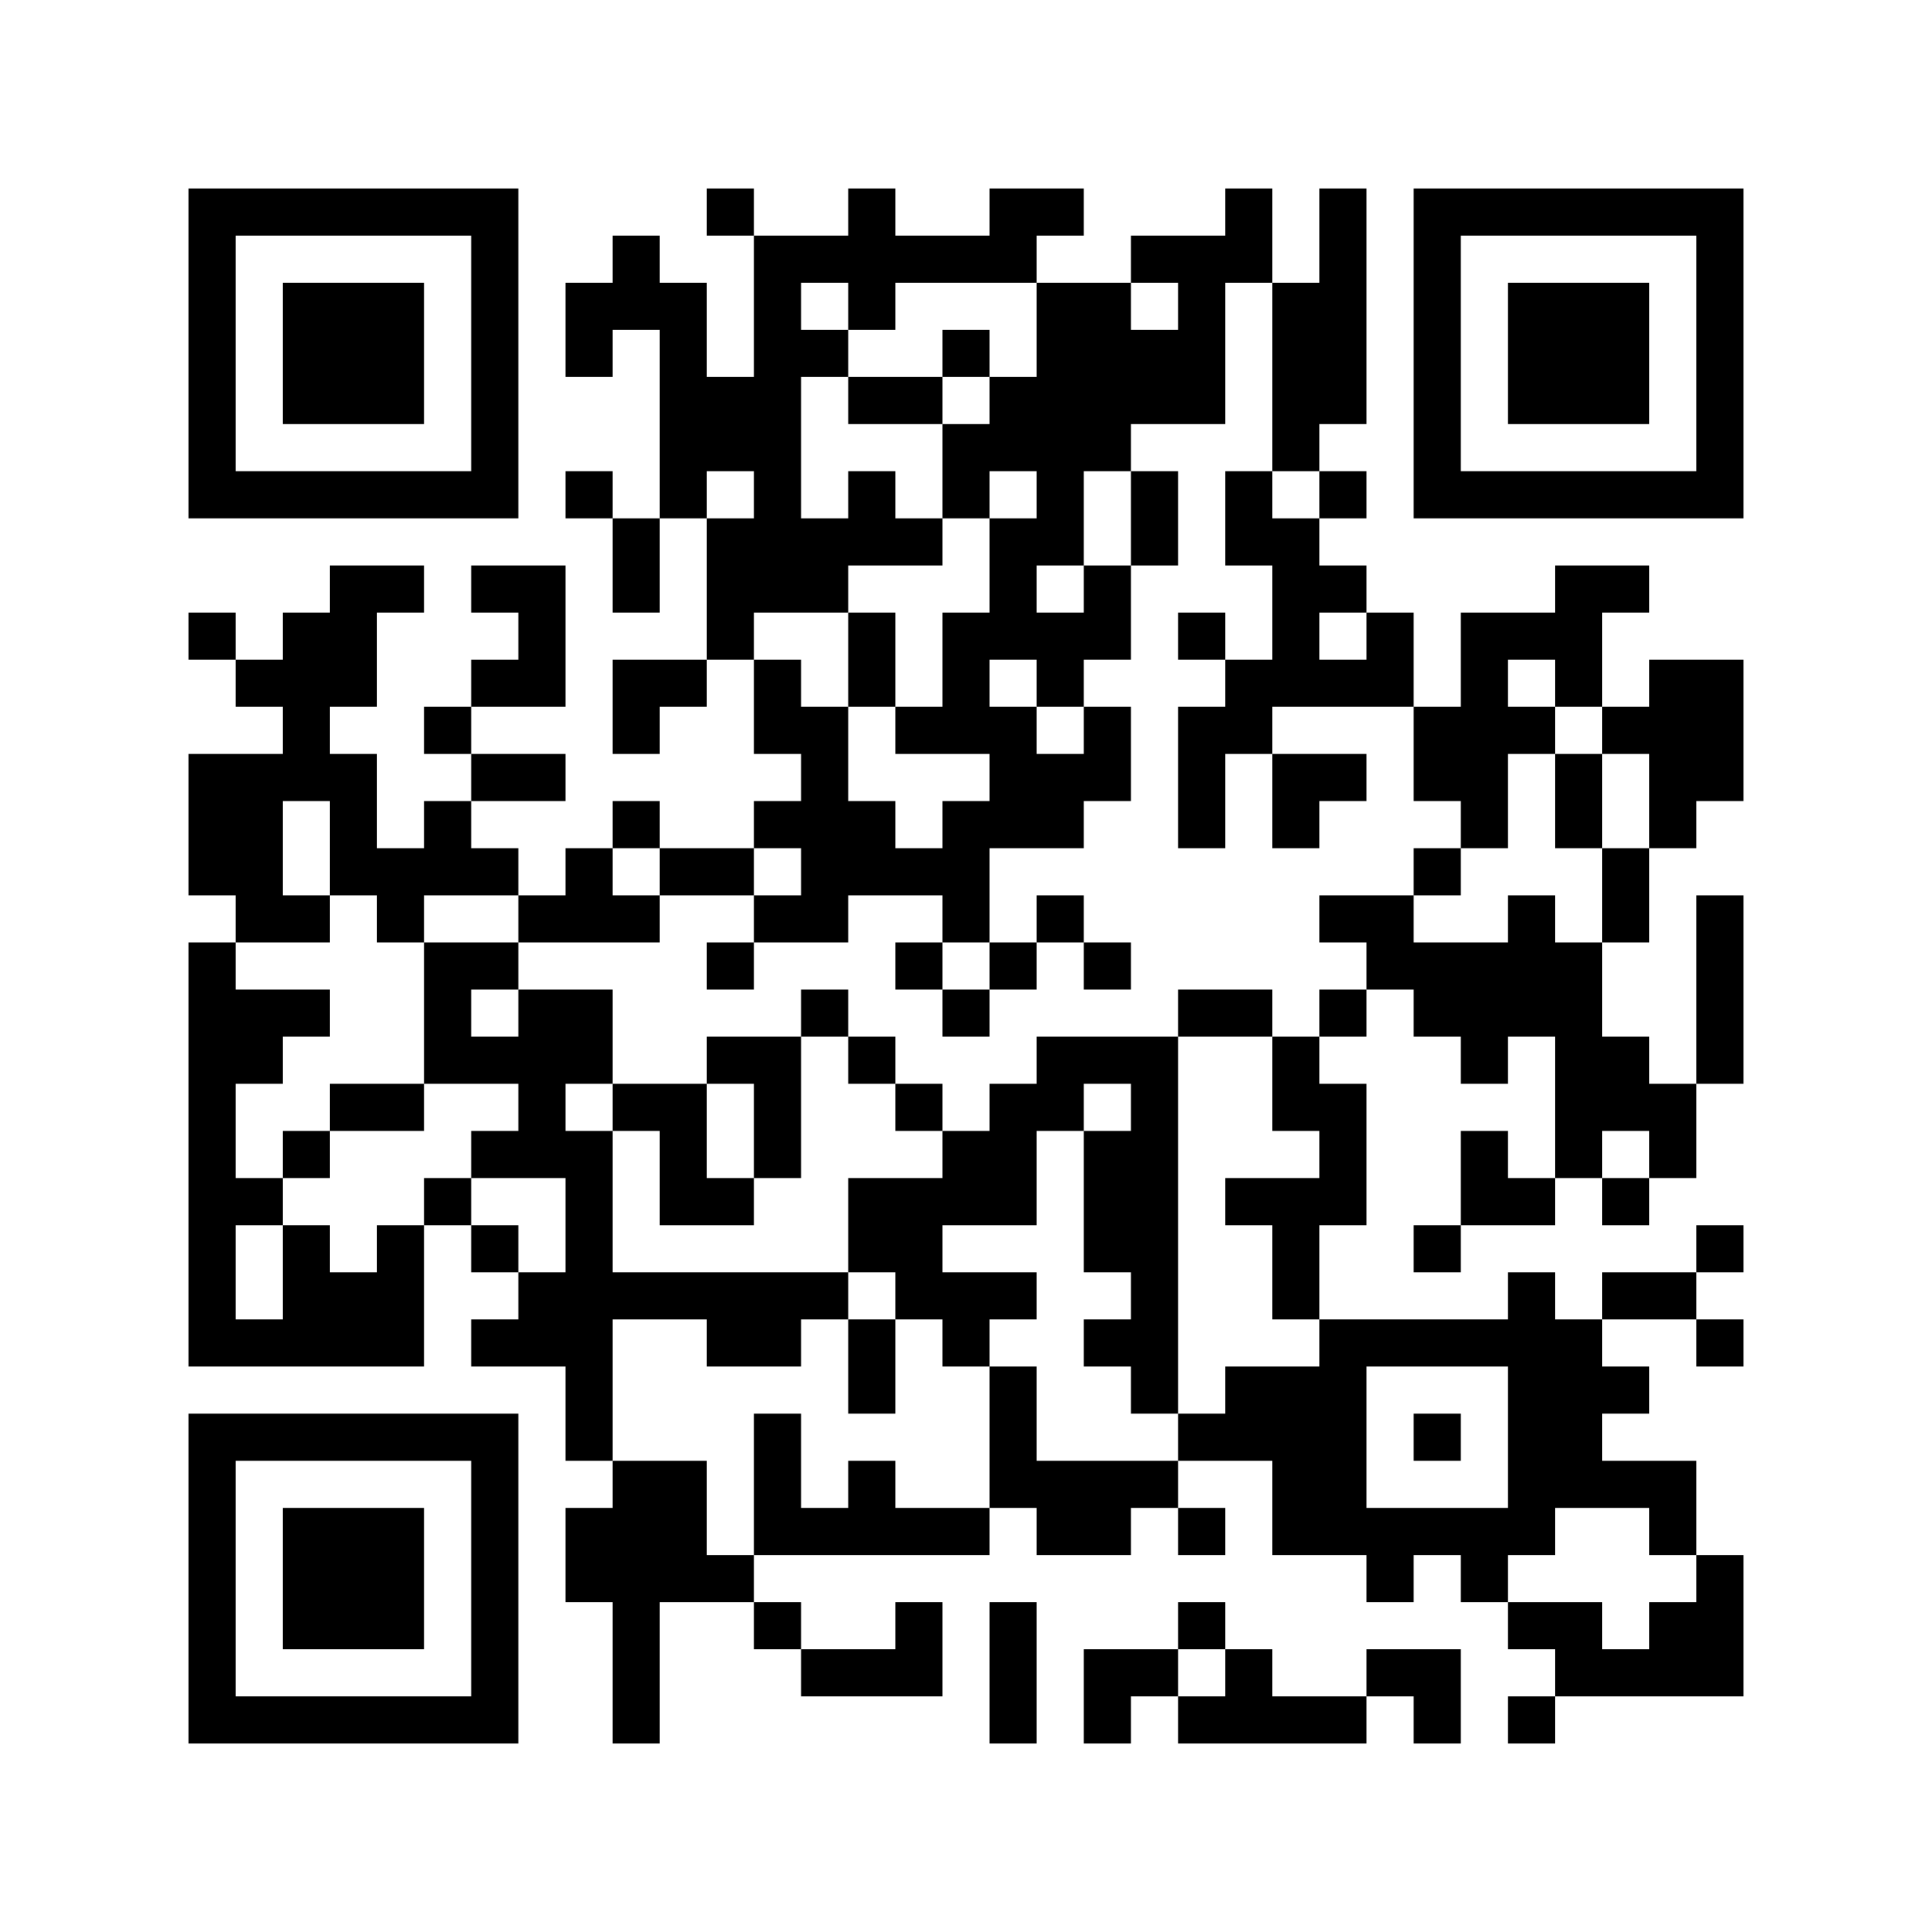
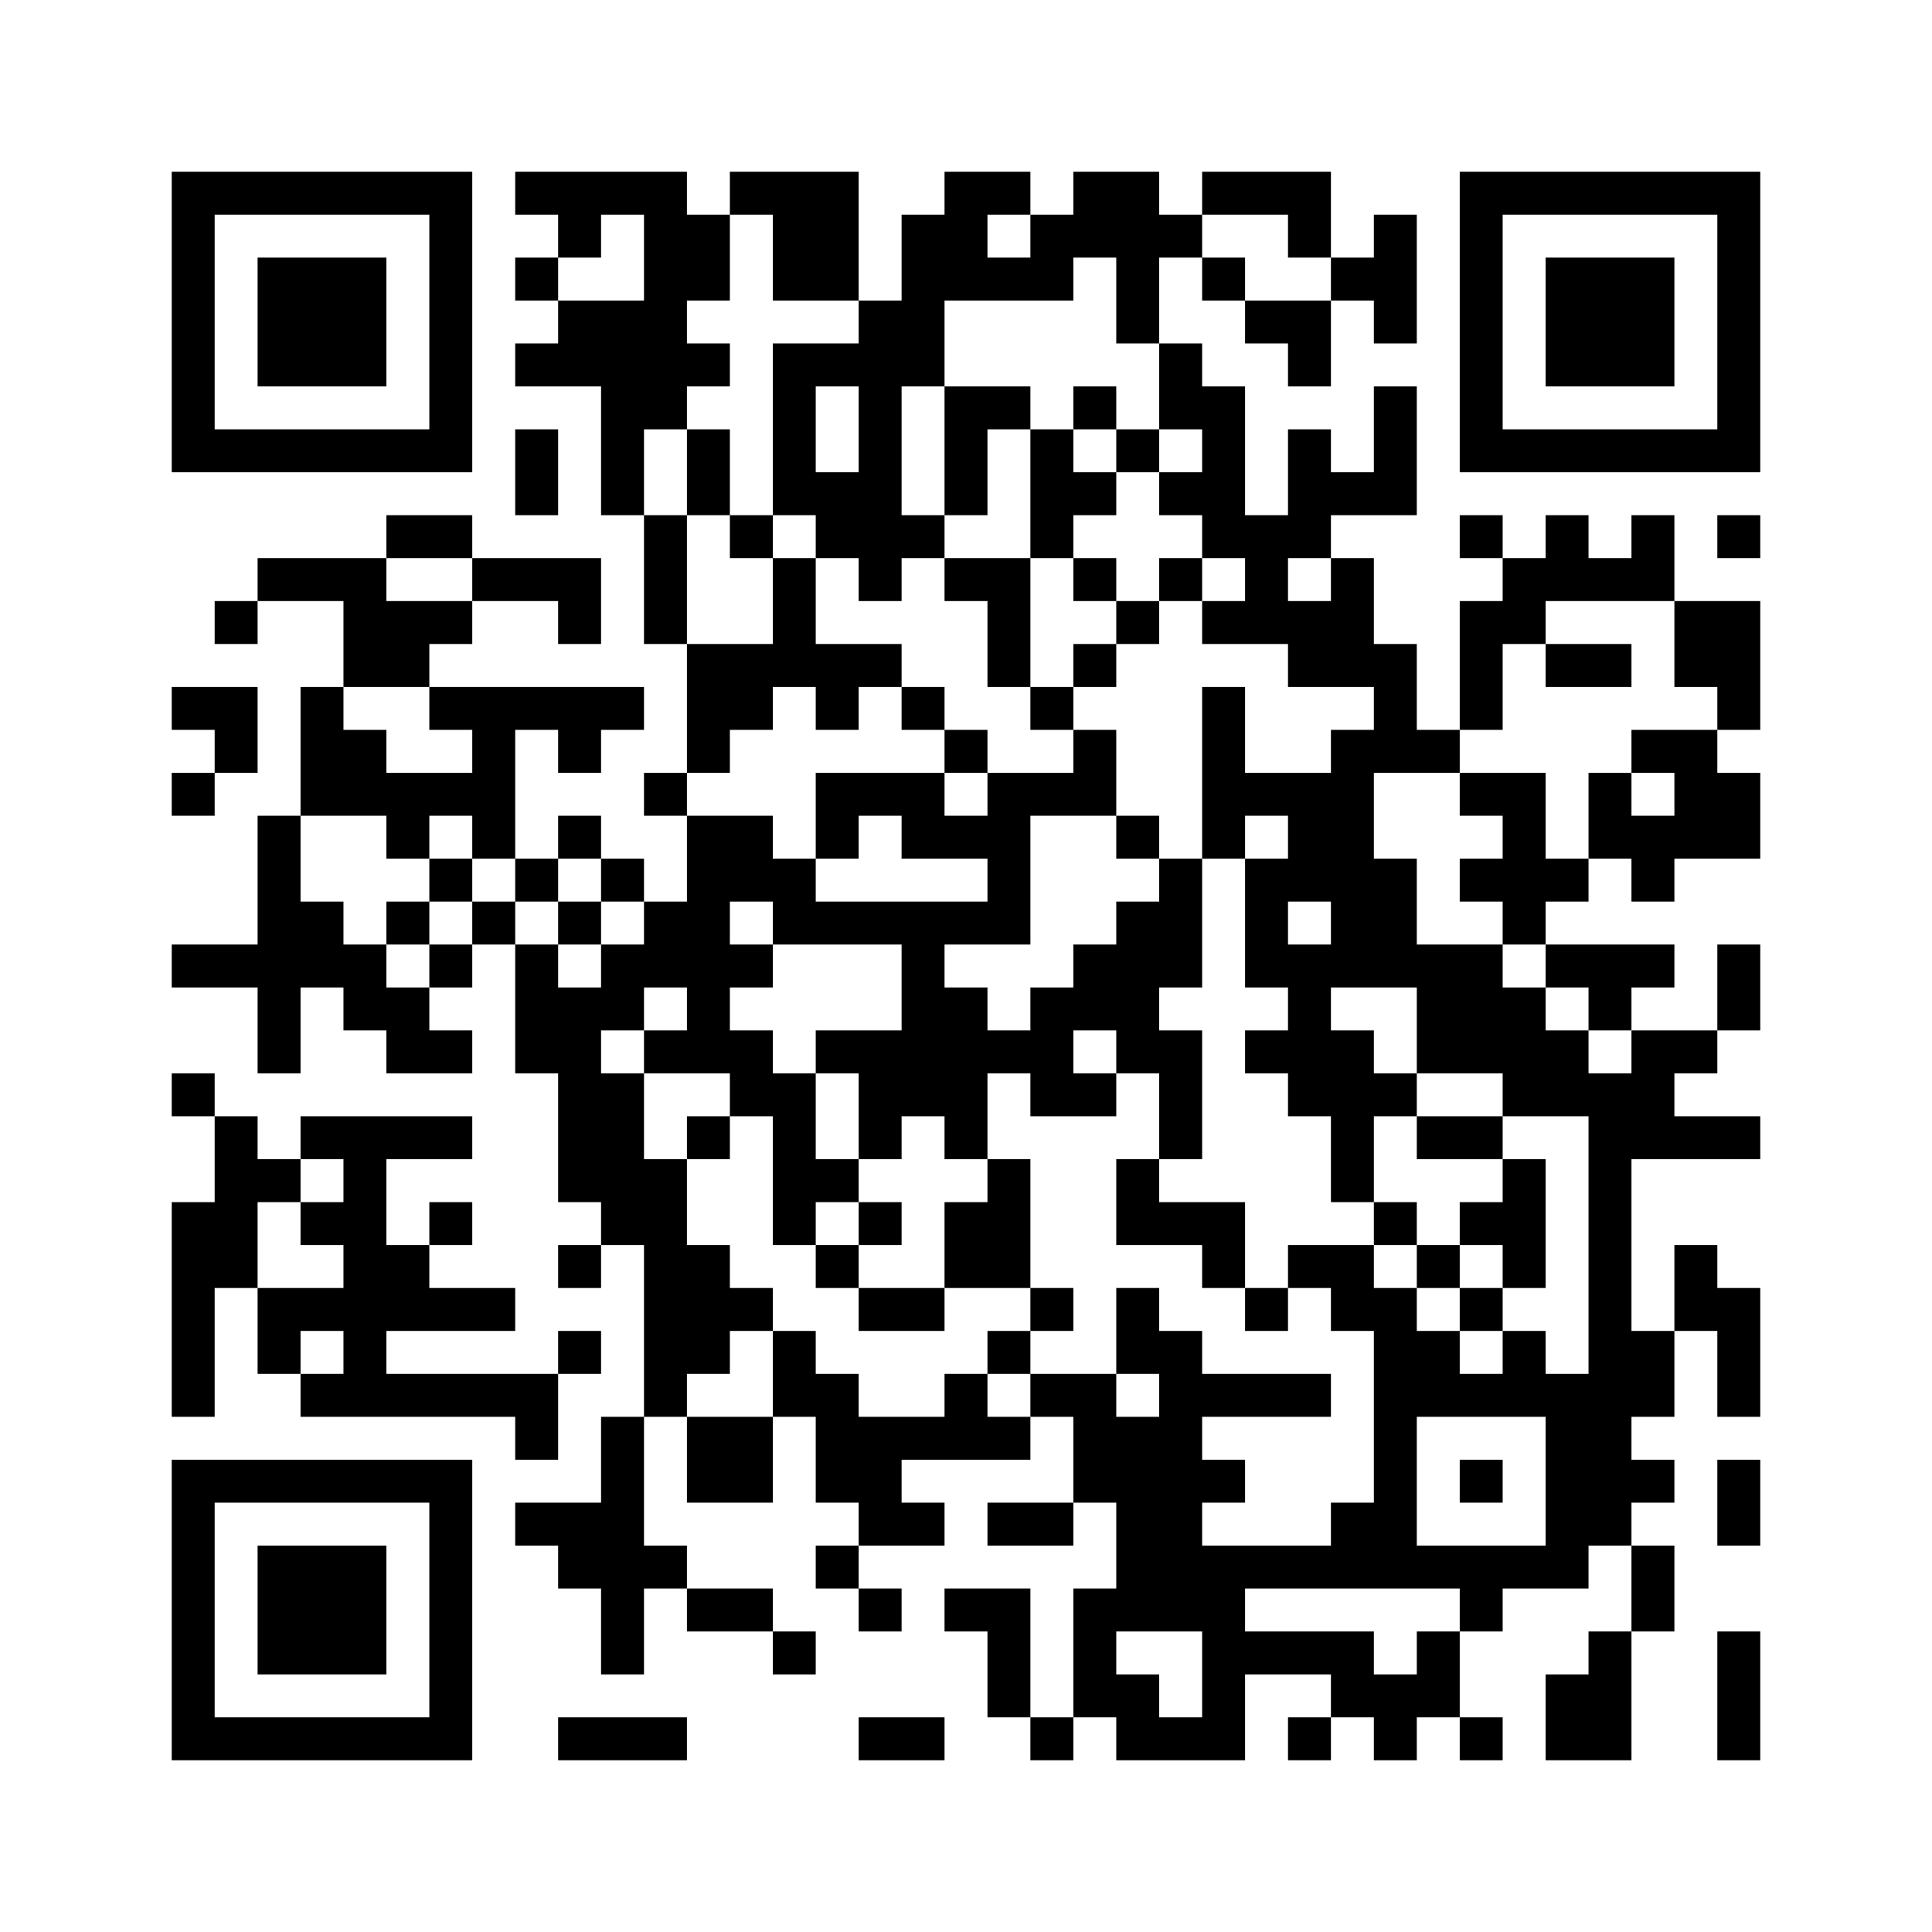
- <svg xmlns="http://www.w3.org/2000/svg" width="164mm" height="164mm" version="1.1" viewBox="0 0 164 164">
-   <path d="M16,16H20V20H16zM20,16H24V20H20zM24,16H28V20H24zM28,16H32V20H28zM32,16H36V20H32zM36,16H40V20H36zM40,16H44V20H40zM60,16H64V20H60zM72,16H76V20H72zM84,16H88V20H84zM88,16H92V20H88zM104,16H108V20H104zM112,16H116V20H112zM120,16H124V20H120zM124,16H128V20H124zM128,16H132V20H128zM132,16H136V20H132zM136,16H140V20H136zM140,16H144V20H140zM144,16H148V20H144zM16,20H20V24H16zM40,20H44V24H40zM52,20H56V24H52zM64,20H68V24H64zM68,20H72V24H68zM72,20H76V24H72zM76,20H80V24H76zM80,20H84V24H80zM84,20H88V24H84zM96,20H100V24H96zM100,20H104V24H100zM104,20H108V24H104zM112,20H116V24H112zM120,20H124V24H120zM144,20H148V24H144zM16,24H20V28H16zM24,24H28V28H24zM28,24H32V28H28zM32,24H36V28H32zM40,24H44V28H40zM48,24H52V28H48zM52,24H56V28H52zM56,24H60V28H56zM64,24H68V28H64zM72,24H76V28H72zM88,24H92V28H88zM92,24H96V28H92zM100,24H104V28H100zM108,24H112V28H108zM112,24H116V28H112zM120,24H124V28H120zM128,24H132V28H128zM132,24H136V28H132zM136,24H140V28H136zM144,24H148V28H144zM16,28H20V32H16zM24,28H28V32H24zM28,28H32V32H28zM32,28H36V32H32zM40,28H44V32H40zM48,28H52V32H48zM56,28H60V32H56zM64,28H68V32H64zM68,28H72V32H68zM80,28H84V32H80zM88,28H92V32H88zM92,28H96V32H92zM96,28H100V32H96zM100,28H104V32H100zM108,28H112V32H108zM112,28H116V32H112zM120,28H124V32H120zM128,28H132V32H128zM132,28H136V32H132zM136,28H140V32H136zM144,28H148V32H144zM16,32H20V36H16zM24,32H28V36H24zM28,32H32V36H28zM32,32H36V36H32zM40,32H44V36H40zM56,32H60V36H56zM60,32H64V36H60zM64,32H68V36H64zM72,32H76V36H72zM76,32H80V36H76zM84,32H88V36H84zM88,32H92V36H88zM92,32H96V36H92zM96,32H100V36H96zM100,32H104V36H100zM108,32H112V36H108zM112,32H116V36H112zM120,32H124V36H120zM128,32H132V36H128zM132,32H136V36H132zM136,32H140V36H136zM144,32H148V36H144zM16,36H20V40H16zM40,36H44V40H40zM56,36H60V40H56zM60,36H64V40H60zM64,36H68V40H64zM80,36H84V40H80zM84,36H88V40H84zM88,36H92V40H88zM92,36H96V40H92zM108,36H112V40H108zM120,36H124V40H120zM144,36H148V40H144zM16,40H20V44H16zM20,40H24V44H20zM24,40H28V44H24zM28,40H32V44H28zM32,40H36V44H32zM36,40H40V44H36zM40,40H44V44H40zM48,40H52V44H48zM56,40H60V44H56zM64,40H68V44H64zM72,40H76V44H72zM80,40H84V44H80zM88,40H92V44H88zM96,40H100V44H96zM104,40H108V44H104zM112,40H116V44H112zM120,40H124V44H120zM124,40H128V44H124zM128,40H132V44H128zM132,40H136V44H132zM136,40H140V44H136zM140,40H144V44H140zM144,40H148V44H144zM52,44H56V48H52zM60,44H64V48H60zM64,44H68V48H64zM68,44H72V48H68zM72,44H76V48H72zM76,44H80V48H76zM84,44H88V48H84zM88,44H92V48H88zM96,44H100V48H96zM104,44H108V48H104zM108,44H112V48H108zM28,48H32V52H28zM32,48H36V52H32zM40,48H44V52H40zM44,48H48V52H44zM52,48H56V52H52zM60,48H64V52H60zM64,48H68V52H64zM68,48H72V52H68zM84,48H88V52H84zM92,48H96V52H92zM108,48H112V52H108zM112,48H116V52H112zM132,48H136V52H132zM136,48H140V52H136zM16,52H20V56H16zM24,52H28V56H24zM28,52H32V56H28zM44,52H48V56H44zM60,52H64V56H60zM72,52H76V56H72zM80,52H84V56H80zM84,52H88V56H84zM88,52H92V56H88zM92,52H96V56H92zM100,52H104V56H100zM108,52H112V56H108zM116,52H120V56H116zM124,52H128V56H124zM128,52H132V56H128zM132,52H136V56H132zM20,56H24V60H20zM24,56H28V60H24zM28,56H32V60H28zM40,56H44V60H40zM44,56H48V60H44zM52,56H56V60H52zM56,56H60V60H56zM64,56H68V60H64zM72,56H76V60H72zM80,56H84V60H80zM88,56H92V60H88zM104,56H108V60H104zM108,56H112V60H108zM112,56H116V60H112zM116,56H120V60H116zM124,56H128V60H124zM132,56H136V60H132zM140,56H144V60H140zM144,56H148V60H144zM24,60H28V64H24zM36,60H40V64H36zM52,60H56V64H52zM64,60H68V64H64zM68,60H72V64H68zM76,60H80V64H76zM80,60H84V64H80zM84,60H88V64H84zM92,60H96V64H92zM100,60H104V64H100zM104,60H108V64H104zM120,60H124V64H120zM124,60H128V64H124zM128,60H132V64H128zM136,60H140V64H136zM140,60H144V64H140zM144,60H148V64H144zM16,64H20V68H16zM20,64H24V68H20zM24,64H28V68H24zM28,64H32V68H28zM40,64H44V68H40zM44,64H48V68H44zM68,64H72V68H68zM84,64H88V68H84zM88,64H92V68H88zM92,64H96V68H92zM100,64H104V68H100zM108,64H112V68H108zM112,64H116V68H112zM120,64H124V68H120zM124,64H128V68H124zM132,64H136V68H132zM140,64H144V68H140zM144,64H148V68H144zM16,68H20V72H16zM20,68H24V72H20zM28,68H32V72H28zM36,68H40V72H36zM52,68H56V72H52zM64,68H68V72H64zM68,68H72V72H68zM72,68H76V72H72zM80,68H84V72H80zM84,68H88V72H84zM88,68H92V72H88zM100,68H104V72H100zM108,68H112V72H108zM124,68H128V72H124zM132,68H136V72H132zM140,68H144V72H140zM16,72H20V76H16zM20,72H24V76H20zM28,72H32V76H28zM32,72H36V76H32zM36,72H40V76H36zM40,72H44V76H40zM48,72H52V76H48zM56,72H60V76H56zM60,72H64V76H60zM68,72H72V76H68zM72,72H76V76H72zM76,72H80V76H76zM80,72H84V76H80zM120,72H124V76H120zM136,72H140V76H136zM20,76H24V80H20zM24,76H28V80H24zM32,76H36V80H32zM44,76H48V80H44zM48,76H52V80H48zM52,76H56V80H52zM64,76H68V80H64zM68,76H72V80H68zM80,76H84V80H80zM88,76H92V80H88zM112,76H116V80H112zM116,76H120V80H116zM128,76H132V80H128zM136,76H140V80H136zM144,76H148V80H144zM16,80H20V84H16zM36,80H40V84H36zM40,80H44V84H40zM60,80H64V84H60zM76,80H80V84H76zM84,80H88V84H84zM92,80H96V84H92zM116,80H120V84H116zM120,80H124V84H120zM124,80H128V84H124zM128,80H132V84H128zM132,80H136V84H132zM144,80H148V84H144zM16,84H20V88H16zM20,84H24V88H20zM24,84H28V88H24zM36,84H40V88H36zM44,84H48V88H44zM48,84H52V88H48zM68,84H72V88H68zM80,84H84V88H80zM100,84H104V88H100zM104,84H108V88H104zM112,84H116V88H112zM120,84H124V88H120zM124,84H128V88H124zM128,84H132V88H128zM132,84H136V88H132zM144,84H148V88H144zM16,88H20V92H16zM20,88H24V92H20zM36,88H40V92H36zM40,88H44V92H40zM44,88H48V92H44zM48,88H52V92H48zM60,88H64V92H60zM64,88H68V92H64zM72,88H76V92H72zM88,88H92V92H88zM92,88H96V92H92zM96,88H100V92H96zM108,88H112V92H108zM124,88H128V92H124zM132,88H136V92H132zM136,88H140V92H136zM144,88H148V92H144zM16,92H20V96H16zM28,92H32V96H28zM32,92H36V96H32zM44,92H48V96H44zM52,92H56V96H52zM56,92H60V96H56zM64,92H68V96H64zM76,92H80V96H76zM84,92H88V96H84zM88,92H92V96H88zM96,92H100V96H96zM108,92H112V96H108zM112,92H116V96H112zM132,92H136V96H132zM136,92H140V96H136zM140,92H144V96H140zM16,96H20V100H16zM24,96H28V100H24zM40,96H44V100H40zM44,96H48V100H44zM48,96H52V100H48zM56,96H60V100H56zM64,96H68V100H64zM80,96H84V100H80zM84,96H88V100H84zM92,96H96V100H92zM96,96H100V100H96zM112,96H116V100H112zM124,96H128V100H124zM132,96H136V100H132zM140,96H144V100H140zM16,100H20V104H16zM20,100H24V104H20zM36,100H40V104H36zM48,100H52V104H48zM56,100H60V104H56zM60,100H64V104H60zM72,100H76V104H72zM76,100H80V104H76zM80,100H84V104H80zM84,100H88V104H84zM92,100H96V104H92zM96,100H100V104H96zM104,100H108V104H104zM108,100H112V104H108zM112,100H116V104H112zM124,100H128V104H124zM128,100H132V104H128zM136,100H140V104H136zM16,104H20V108H16zM24,104H28V108H24zM32,104H36V108H32zM40,104H44V108H40zM48,104H52V108H48zM72,104H76V108H72zM76,104H80V108H76zM92,104H96V108H92zM96,104H100V108H96zM108,104H112V108H108zM120,104H124V108H120zM144,104H148V108H144zM16,108H20V112H16zM24,108H28V112H24zM28,108H32V112H28zM32,108H36V112H32zM44,108H48V112H44zM48,108H52V112H48zM52,108H56V112H52zM56,108H60V112H56zM60,108H64V112H60zM64,108H68V112H64zM68,108H72V112H68zM76,108H80V112H76zM80,108H84V112H80zM84,108H88V112H84zM96,108H100V112H96zM108,108H112V112H108zM128,108H132V112H128zM136,108H140V112H136zM140,108H144V112H140zM16,112H20V116H16zM20,112H24V116H20zM24,112H28V116H24zM28,112H32V116H28zM32,112H36V116H32zM40,112H44V116H40zM44,112H48V116H44zM48,112H52V116H48zM60,112H64V116H60zM64,112H68V116H64zM72,112H76V116H72zM80,112H84V116H80zM92,112H96V116H92zM96,112H100V116H96zM112,112H116V116H112zM116,112H120V116H116zM120,112H124V116H120zM124,112H128V116H124zM128,112H132V116H128zM132,112H136V116H132zM144,112H148V116H144zM48,116H52V120H48zM72,116H76V120H72zM84,116H88V120H84zM96,116H100V120H96zM104,116H108V120H104zM108,116H112V120H108zM112,116H116V120H112zM128,116H132V120H128zM132,116H136V120H132zM136,116H140V120H136zM16,120H20V124H16zM20,120H24V124H20zM24,120H28V124H24zM28,120H32V124H28zM32,120H36V124H32zM36,120H40V124H36zM40,120H44V124H40zM48,120H52V124H48zM64,120H68V124H64zM84,120H88V124H84zM100,120H104V124H100zM104,120H108V124H104zM108,120H112V124H108zM112,120H116V124H112zM120,120H124V124H120zM128,120H132V124H128zM132,120H136V124H132zM16,124H20V128H16zM40,124H44V128H40zM52,124H56V128H52zM56,124H60V128H56zM64,124H68V128H64zM72,124H76V128H72zM84,124H88V128H84zM88,124H92V128H88zM92,124H96V128H92zM96,124H100V128H96zM108,124H112V128H108zM112,124H116V128H112zM128,124H132V128H128zM132,124H136V128H132zM136,124H140V128H136zM140,124H144V128H140zM16,128H20V132H16zM24,128H28V132H24zM28,128H32V132H28zM32,128H36V132H32zM40,128H44V132H40zM48,128H52V132H48zM52,128H56V132H52zM56,128H60V132H56zM64,128H68V132H64zM68,128H72V132H68zM72,128H76V132H72zM76,128H80V132H76zM80,128H84V132H80zM88,128H92V132H88zM92,128H96V132H92zM100,128H104V132H100zM108,128H112V132H108zM112,128H116V132H112zM116,128H120V132H116zM120,128H124V132H120zM124,128H128V132H124zM128,128H132V132H128zM140,128H144V132H140zM16,132H20V136H16zM24,132H28V136H24zM28,132H32V136H28zM32,132H36V136H32zM40,132H44V136H40zM48,132H52V136H48zM52,132H56V136H52zM56,132H60V136H56zM60,132H64V136H60zM116,132H120V136H116zM124,132H128V136H124zM144,132H148V136H144zM16,136H20V140H16zM24,136H28V140H24zM28,136H32V140H28zM32,136H36V140H32zM40,136H44V140H40zM52,136H56V140H52zM64,136H68V140H64zM76,136H80V140H76zM84,136H88V140H84zM100,136H104V140H100zM128,136H132V140H128zM132,136H136V140H132zM140,136H144V140H140zM144,136H148V140H144zM16,140H20V144H16zM40,140H44V144H40zM52,140H56V144H52zM68,140H72V144H68zM72,140H76V144H72zM76,140H80V144H76zM84,140H88V144H84zM92,140H96V144H92zM96,140H100V144H96zM104,140H108V144H104zM116,140H120V144H116zM120,140H124V144H120zM132,140H136V144H132zM136,140H140V144H136zM140,140H144V144H140zM144,140H148V144H144zM16,144H20V148H16zM20,144H24V148H20zM24,144H28V148H24zM28,144H32V148H28zM32,144H36V148H32zM36,144H40V148H36zM40,144H44V148H40zM52,144H56V148H52zM84,144H88V148H84zM92,144H96V148H92zM100,144H104V148H100zM104,144H108V148H104zM108,144H112V148H108zM112,144H116V148H112zM120,144H124V148H120zM128,144H132V148H128z" id="qr-path" fill="#000000" fill-opacity="1" fill-rule="nonzero" stroke="none" />
+ <svg xmlns="http://www.w3.org/2000/svg" width="180mm" height="180mm" version="1.1" viewBox="0 0 180 180">
+   <path d="M16,16H20V20H16zM20,16H24V20H20zM24,16H28V20H24zM28,16H32V20H28zM32,16H36V20H32zM36,16H40V20H36zM40,16H44V20H40zM48,16H52V20H48zM52,16H56V20H52zM56,16H60V20H56zM60,16H64V20H60zM68,16H72V20H68zM72,16H76V20H72zM76,16H80V20H76zM88,16H92V20H88zM92,16H96V20H92zM100,16H104V20H100zM104,16H108V20H104zM112,16H116V20H112zM116,16H120V20H116zM120,16H124V20H120zM136,16H140V20H136zM140,16H144V20H140zM144,16H148V20H144zM148,16H152V20H148zM152,16H156V20H152zM156,16H160V20H156zM160,16H164V20H160zM16,20H20V24H16zM40,20H44V24H40zM52,20H56V24H52zM60,20H64V24H60zM64,20H68V24H64zM72,20H76V24H72zM76,20H80V24H76zM84,20H88V24H84zM88,20H92V24H88zM96,20H100V24H96zM100,20H104V24H100zM104,20H108V24H104zM108,20H112V24H108zM120,20H124V24H120zM128,20H132V24H128zM136,20H140V24H136zM160,20H164V24H160zM16,24H20V28H16zM24,24H28V28H24zM28,24H32V28H28zM32,24H36V28H32zM40,24H44V28H40zM48,24H52V28H48zM60,24H64V28H60zM64,24H68V28H64zM72,24H76V28H72zM76,24H80V28H76zM84,24H88V28H84zM88,24H92V28H88zM92,24H96V28H92zM96,24H100V28H96zM104,24H108V28H104zM112,24H116V28H112zM124,24H128V28H124zM128,24H132V28H128zM136,24H140V28H136zM144,24H148V28H144zM148,24H152V28H148zM152,24H156V28H152zM160,24H164V28H160zM16,28H20V32H16zM24,28H28V32H24zM28,28H32V32H28zM32,28H36V32H32zM40,28H44V32H40zM52,28H56V32H52zM56,28H60V32H56zM60,28H64V32H60zM80,28H84V32H80zM84,28H88V32H84zM104,28H108V32H104zM116,28H120V32H116zM120,28H124V32H120zM128,28H132V32H128zM136,28H140V32H136zM144,28H148V32H144zM148,28H152V32H148zM152,28H156V32H152zM160,28H164V32H160zM16,32H20V36H16zM24,32H28V36H24zM28,32H32V36H28zM32,32H36V36H32zM40,32H44V36H40zM48,32H52V36H48zM52,32H56V36H52zM56,32H60V36H56zM60,32H64V36H60zM64,32H68V36H64zM72,32H76V36H72zM76,32H80V36H76zM80,32H84V36H80zM84,32H88V36H84zM108,32H112V36H108zM120,32H124V36H120zM136,32H140V36H136zM144,32H148V36H144zM148,32H152V36H148zM152,32H156V36H152zM160,32H164V36H160zM16,36H20V40H16zM40,36H44V40H40zM56,36H60V40H56zM60,36H64V40H60zM72,36H76V40H72zM80,36H84V40H80zM88,36H92V40H88zM92,36H96V40H92zM100,36H104V40H100zM108,36H112V40H108zM112,36H116V40H112zM128,36H132V40H128zM136,36H140V40H136zM160,36H164V40H160zM16,40H20V44H16zM20,40H24V44H20zM24,40H28V44H24zM28,40H32V44H28zM32,40H36V44H32zM36,40H40V44H36zM40,40H44V44H40zM48,40H52V44H48zM56,40H60V44H56zM64,40H68V44H64zM72,40H76V44H72zM80,40H84V44H80zM88,40H92V44H88zM96,40H100V44H96zM104,40H108V44H104zM112,40H116V44H112zM120,40H124V44H120zM128,40H132V44H128zM136,40H140V44H136zM140,40H144V44H140zM144,40H148V44H144zM148,40H152V44H148zM152,40H156V44H152zM156,40H160V44H156zM160,40H164V44H160zM48,44H52V48H48zM56,44H60V48H56zM64,44H68V48H64zM72,44H76V48H72zM76,44H80V48H76zM80,44H84V48H80zM88,44H92V48H88zM96,44H100V48H96zM100,44H104V48H100zM108,44H112V48H108zM112,44H116V48H112zM120,44H124V48H120zM124,44H128V48H124zM128,44H132V48H128zM36,48H40V52H36zM40,48H44V52H40zM60,48H64V52H60zM68,48H72V52H68zM76,48H80V52H76zM80,48H84V52H80zM84,48H88V52H84zM96,48H100V52H96zM112,48H116V52H112zM116,48H120V52H116zM120,48H124V52H120zM136,48H140V52H136zM144,48H148V52H144zM152,48H156V52H152zM160,48H164V52H160zM24,52H28V56H24zM28,52H32V56H28zM32,52H36V56H32zM44,52H48V56H44zM48,52H52V56H48zM52,52H56V56H52zM60,52H64V56H60zM72,52H76V56H72zM80,52H84V56H80zM88,52H92V56H88zM92,52H96V56H92zM100,52H104V56H100zM108,52H112V56H108zM116,52H120V56H116zM124,52H128V56H124zM140,52H144V56H140zM144,52H148V56H144zM148,52H152V56H148zM152,52H156V56H152zM20,56H24V60H20zM32,56H36V60H32zM36,56H40V60H36zM40,56H44V60H40zM52,56H56V60H52zM60,56H64V60H60zM72,56H76V60H72zM92,56H96V60H92zM104,56H108V60H104zM112,56H116V60H112zM116,56H120V60H116zM120,56H124V60H120zM124,56H128V60H124zM136,56H140V60H136zM140,56H144V60H140zM156,56H160V60H156zM160,56H164V60H160zM32,60H36V64H32zM36,60H40V64H36zM64,60H68V64H64zM68,60H72V64H68zM72,60H76V64H72zM76,60H80V64H76zM80,60H84V64H80zM92,60H96V64H92zM100,60H104V64H100zM120,60H124V64H120zM124,60H128V64H124zM128,60H132V64H128zM136,60H140V64H136zM144,60H148V64H144zM148,60H152V64H148zM156,60H160V64H156zM160,60H164V64H160zM16,64H20V68H16zM20,64H24V68H20zM28,64H32V68H28zM40,64H44V68H40zM44,64H48V68H44zM48,64H52V68H48zM52,64H56V68H52zM56,64H60V68H56zM64,64H68V68H64zM68,64H72V68H68zM76,64H80V68H76zM84,64H88V68H84zM96,64H100V68H96zM112,64H116V68H112zM128,64H132V68H128zM136,64H140V68H136zM160,64H164V68H160zM20,68H24V72H20zM28,68H32V72H28zM32,68H36V72H32zM44,68H48V72H44zM52,68H56V72H52zM64,68H68V72H64zM88,68H92V72H88zM100,68H104V72H100zM112,68H116V72H112zM124,68H128V72H124zM128,68H132V72H128zM132,68H136V72H132zM152,68H156V72H152zM156,68H160V72H156zM16,72H20V76H16zM28,72H32V76H28zM32,72H36V76H32zM36,72H40V76H36zM40,72H44V76H40zM44,72H48V76H44zM60,72H64V76H60zM76,72H80V76H76zM80,72H84V76H80zM84,72H88V76H84zM92,72H96V76H92zM96,72H100V76H96zM100,72H104V76H100zM112,72H116V76H112zM116,72H120V76H116zM120,72H124V76H120zM124,72H128V76H124zM136,72H140V76H136zM140,72H144V76H140zM148,72H152V76H148zM156,72H160V76H156zM160,72H164V76H160zM24,76H28V80H24zM36,76H40V80H36zM44,76H48V80H44zM52,76H56V80H52zM64,76H68V80H64zM68,76H72V80H68zM76,76H80V80H76zM84,76H88V80H84zM88,76H92V80H88zM92,76H96V80H92zM104,76H108V80H104zM112,76H116V80H112zM120,76H124V80H120zM124,76H128V80H124zM140,76H144V80H140zM148,76H152V80H148zM152,76H156V80H152zM156,76H160V80H156zM160,76H164V80H160zM24,80H28V84H24zM40,80H44V84H40zM48,80H52V84H48zM56,80H60V84H56zM64,80H68V84H64zM68,80H72V84H68zM72,80H76V84H72zM92,80H96V84H92zM108,80H112V84H108zM116,80H120V84H116zM120,80H124V84H120zM124,80H128V84H124zM128,80H132V84H128zM136,80H140V84H136zM140,80H144V84H140zM144,80H148V84H144zM152,80H156V84H152zM24,84H28V88H24zM28,84H32V88H28zM36,84H40V88H36zM44,84H48V88H44zM52,84H56V88H52zM60,84H64V88H60zM64,84H68V88H64zM72,84H76V88H72zM76,84H80V88H76zM80,84H84V88H80zM84,84H88V88H84zM88,84H92V88H88zM92,84H96V88H92zM104,84H108V88H104zM108,84H112V88H108zM116,84H120V88H116zM124,84H128V88H124zM128,84H132V88H128zM140,84H144V88H140zM16,88H20V92H16zM20,88H24V92H20zM24,88H28V92H24zM28,88H32V92H28zM32,88H36V92H32zM40,88H44V92H40zM48,88H52V92H48zM56,88H60V92H56zM60,88H64V92H60zM64,88H68V92H64zM68,88H72V92H68zM84,88H88V92H84zM100,88H104V92H100zM104,88H108V92H104zM108,88H112V92H108zM116,88H120V92H116zM120,88H124V92H120zM124,88H128V92H124zM128,88H132V92H128zM132,88H136V92H132zM136,88H140V92H136zM144,88H148V92H144zM148,88H152V92H148zM152,88H156V92H152zM160,88H164V92H160zM24,92H28V96H24zM32,92H36V96H32zM36,92H40V96H36zM48,92H52V96H48zM52,92H56V96H52zM56,92H60V96H56zM64,92H68V96H64zM84,92H88V96H84zM88,92H92V96H88zM96,92H100V96H96zM100,92H104V96H100zM104,92H108V96H104zM120,92H124V96H120zM132,92H136V96H132zM136,92H140V96H136zM140,92H144V96H140zM148,92H152V96H148zM160,92H164V96H160zM24,96H28V100H24zM36,96H40V100H36zM40,96H44V100H40zM48,96H52V100H48zM52,96H56V100H52zM60,96H64V100H60zM64,96H68V100H64zM68,96H72V100H68zM76,96H80V100H76zM80,96H84V100H80zM84,96H88V100H84zM88,96H92V100H88zM92,96H96V100H92zM96,96H100V100H96zM104,96H108V100H104zM108,96H112V100H108zM116,96H120V100H116zM120,96H124V100H120zM124,96H128V100H124zM132,96H136V100H132zM136,96H140V100H136zM140,96H144V100H140zM144,96H148V100H144zM152,96H156V100H152zM156,96H160V100H156zM16,100H20V104H16zM52,100H56V104H52zM56,100H60V104H56zM68,100H72V104H68zM72,100H76V104H72zM80,100H84V104H80zM84,100H88V104H84zM88,100H92V104H88zM96,100H100V104H96zM100,100H104V104H100zM108,100H112V104H108zM120,100H124V104H120zM124,100H128V104H124zM128,100H132V104H128zM140,100H144V104H140zM144,100H148V104H144zM148,100H152V104H148zM152,100H156V104H152zM20,104H24V108H20zM28,104H32V108H28zM32,104H36V108H32zM36,104H40V108H36zM40,104H44V108H40zM52,104H56V108H52zM56,104H60V108H56zM64,104H68V108H64zM72,104H76V108H72zM80,104H84V108H80zM88,104H92V108H88zM108,104H112V108H108zM124,104H128V108H124zM132,104H136V108H132zM136,104H140V108H136zM148,104H152V108H148zM152,104H156V108H152zM156,104H160V108H156zM160,104H164V108H160zM20,108H24V112H20zM24,108H28V112H24zM32,108H36V112H32zM52,108H56V112H52zM56,108H60V112H56zM60,108H64V112H60zM72,108H76V112H72zM76,108H80V112H76zM92,108H96V112H92zM104,108H108V112H104zM124,108H128V112H124zM140,108H144V112H140zM148,108H152V112H148zM16,112H20V116H16zM20,112H24V116H20zM28,112H32V116H28zM32,112H36V116H32zM40,112H44V116H40zM56,112H60V116H56zM60,112H64V116H60zM72,112H76V116H72zM80,112H84V116H80zM88,112H92V116H88zM92,112H96V116H92zM104,112H108V116H104zM108,112H112V116H108zM112,112H116V116H112zM128,112H132V116H128zM136,112H140V116H136zM140,112H144V116H140zM148,112H152V116H148zM16,116H20V120H16zM20,116H24V120H20zM32,116H36V120H32zM36,116H40V120H36zM52,116H56V120H52zM60,116H64V120H60zM64,116H68V120H64zM76,116H80V120H76zM88,116H92V120H88zM92,116H96V120H92zM112,116H116V120H112zM120,116H124V120H120zM124,116H128V120H124zM132,116H136V120H132zM140,116H144V120H140zM148,116H152V120H148zM156,116H160V120H156zM16,120H20V124H16zM24,120H28V124H24zM28,120H32V124H28zM32,120H36V124H32zM36,120H40V124H36zM40,120H44V124H40zM44,120H48V124H44zM60,120H64V124H60zM64,120H68V124H64zM68,120H72V124H68zM80,120H84V124H80zM84,120H88V124H84zM96,120H100V124H96zM104,120H108V124H104zM116,120H120V124H116zM124,120H128V124H124zM128,120H132V124H128zM136,120H140V124H136zM148,120H152V124H148zM156,120H160V124H156zM160,120H164V124H160zM16,124H20V128H16zM24,124H28V128H24zM32,124H36V128H32zM52,124H56V128H52zM60,124H64V128H60zM64,124H68V128H64zM72,124H76V128H72zM92,124H96V128H92zM104,124H108V128H104zM108,124H112V128H108zM128,124H132V128H128zM132,124H136V128H132zM140,124H144V128H140zM148,124H152V128H148zM152,124H156V128H152zM160,124H164V128H160zM16,128H20V132H16zM28,128H32V132H28zM32,128H36V132H32zM36,128H40V132H36zM40,128H44V132H40zM44,128H48V132H44zM48,128H52V132H48zM60,128H64V132H60zM72,128H76V132H72zM76,128H80V132H76zM88,128H92V132H88zM96,128H100V132H96zM100,128H104V132H100zM108,128H112V132H108zM112,128H116V132H112zM116,128H120V132H116zM120,128H124V132H120zM128,128H132V132H128zM132,128H136V132H132zM136,128H140V132H136zM140,128H144V132H140zM144,128H148V132H144zM148,128H152V132H148zM152,128H156V132H152zM160,128H164V132H160zM48,132H52V136H48zM56,132H60V136H56zM64,132H68V136H64zM68,132H72V136H68zM76,132H80V136H76zM80,132H84V136H80zM84,132H88V136H84zM88,132H92V136H88zM92,132H96V136H92zM100,132H104V136H100zM104,132H108V136H104zM108,132H112V136H108zM128,132H132V136H128zM144,132H148V136H144zM148,132H152V136H148zM16,136H20V140H16zM20,136H24V140H20zM24,136H28V140H24zM28,136H32V140H28zM32,136H36V140H32zM36,136H40V140H36zM40,136H44V140H40zM56,136H60V140H56zM64,136H68V140H64zM68,136H72V140H68zM76,136H80V140H76zM80,136H84V140H80zM100,136H104V140H100zM104,136H108V140H104zM108,136H112V140H108zM112,136H116V140H112zM128,136H132V140H128zM136,136H140V140H136zM144,136H148V140H144zM148,136H152V140H148zM152,136H156V140H152zM160,136H164V140H160zM16,140H20V144H16zM40,140H44V144H40zM48,140H52V144H48zM52,140H56V144H52zM56,140H60V144H56zM80,140H84V144H80zM84,140H88V144H84zM92,140H96V144H92zM96,140H100V144H96zM104,140H108V144H104zM108,140H112V144H108zM124,140H128V144H124zM128,140H132V144H128zM144,140H148V144H144zM148,140H152V144H148zM160,140H164V144H160zM16,144H20V148H16zM24,144H28V148H24zM28,144H32V148H28zM32,144H36V148H32zM40,144H44V148H40zM52,144H56V148H52zM56,144H60V148H56zM60,144H64V148H60zM76,144H80V148H76zM104,144H108V148H104zM108,144H112V148H108zM112,144H116V148H112zM116,144H120V148H116zM120,144H124V148H120zM124,144H128V148H124zM128,144H132V148H128zM132,144H136V148H132zM136,144H140V148H136zM140,144H144V148H140zM144,144H148V148H144zM152,144H156V148H152zM16,148H20V152H16zM24,148H28V152H24zM28,148H32V152H28zM32,148H36V152H32zM40,148H44V152H40zM56,148H60V152H56zM64,148H68V152H64zM68,148H72V152H68zM80,148H84V152H80zM88,148H92V152H88zM92,148H96V152H92zM100,148H104V152H100zM104,148H108V152H104zM108,148H112V152H108zM112,148H116V152H112zM136,148H140V152H136zM152,148H156V152H152zM16,152H20V156H16zM24,152H28V156H24zM28,152H32V156H28zM32,152H36V156H32zM40,152H44V156H40zM56,152H60V156H56zM72,152H76V156H72zM92,152H96V156H92zM100,152H104V156H100zM112,152H116V156H112zM116,152H120V156H116zM120,152H124V156H120zM124,152H128V156H124zM132,152H136V156H132zM148,152H152V156H148zM160,152H164V156H160zM16,156H20V160H16zM40,156H44V160H40zM92,156H96V160H92zM100,156H104V160H100zM104,156H108V160H104zM112,156H116V160H112zM124,156H128V160H124zM128,156H132V160H128zM132,156H136V160H132zM144,156H148V160H144zM148,156H152V160H148zM160,156H164V160H160zM16,160H20V164H16zM20,160H24V164H20zM24,160H28V164H24zM28,160H32V164H28zM32,160H36V164H32zM36,160H40V164H36zM40,160H44V164H40zM52,160H56V164H52zM56,160H60V164H56zM60,160H64V164H60zM80,160H84V164H80zM84,160H88V164H84zM96,160H100V164H96zM104,160H108V164H104zM108,160H112V164H108zM112,160H116V164H112zM120,160H124V164H120zM128,160H132V164H128zM136,160H140V164H136zM144,160H148V164H144zM148,160H152V164H148zM160,160H164V164H160z" id="qr-path" fill="#000000" fill-opacity="1" fill-rule="nonzero" stroke="none" />
</svg>
